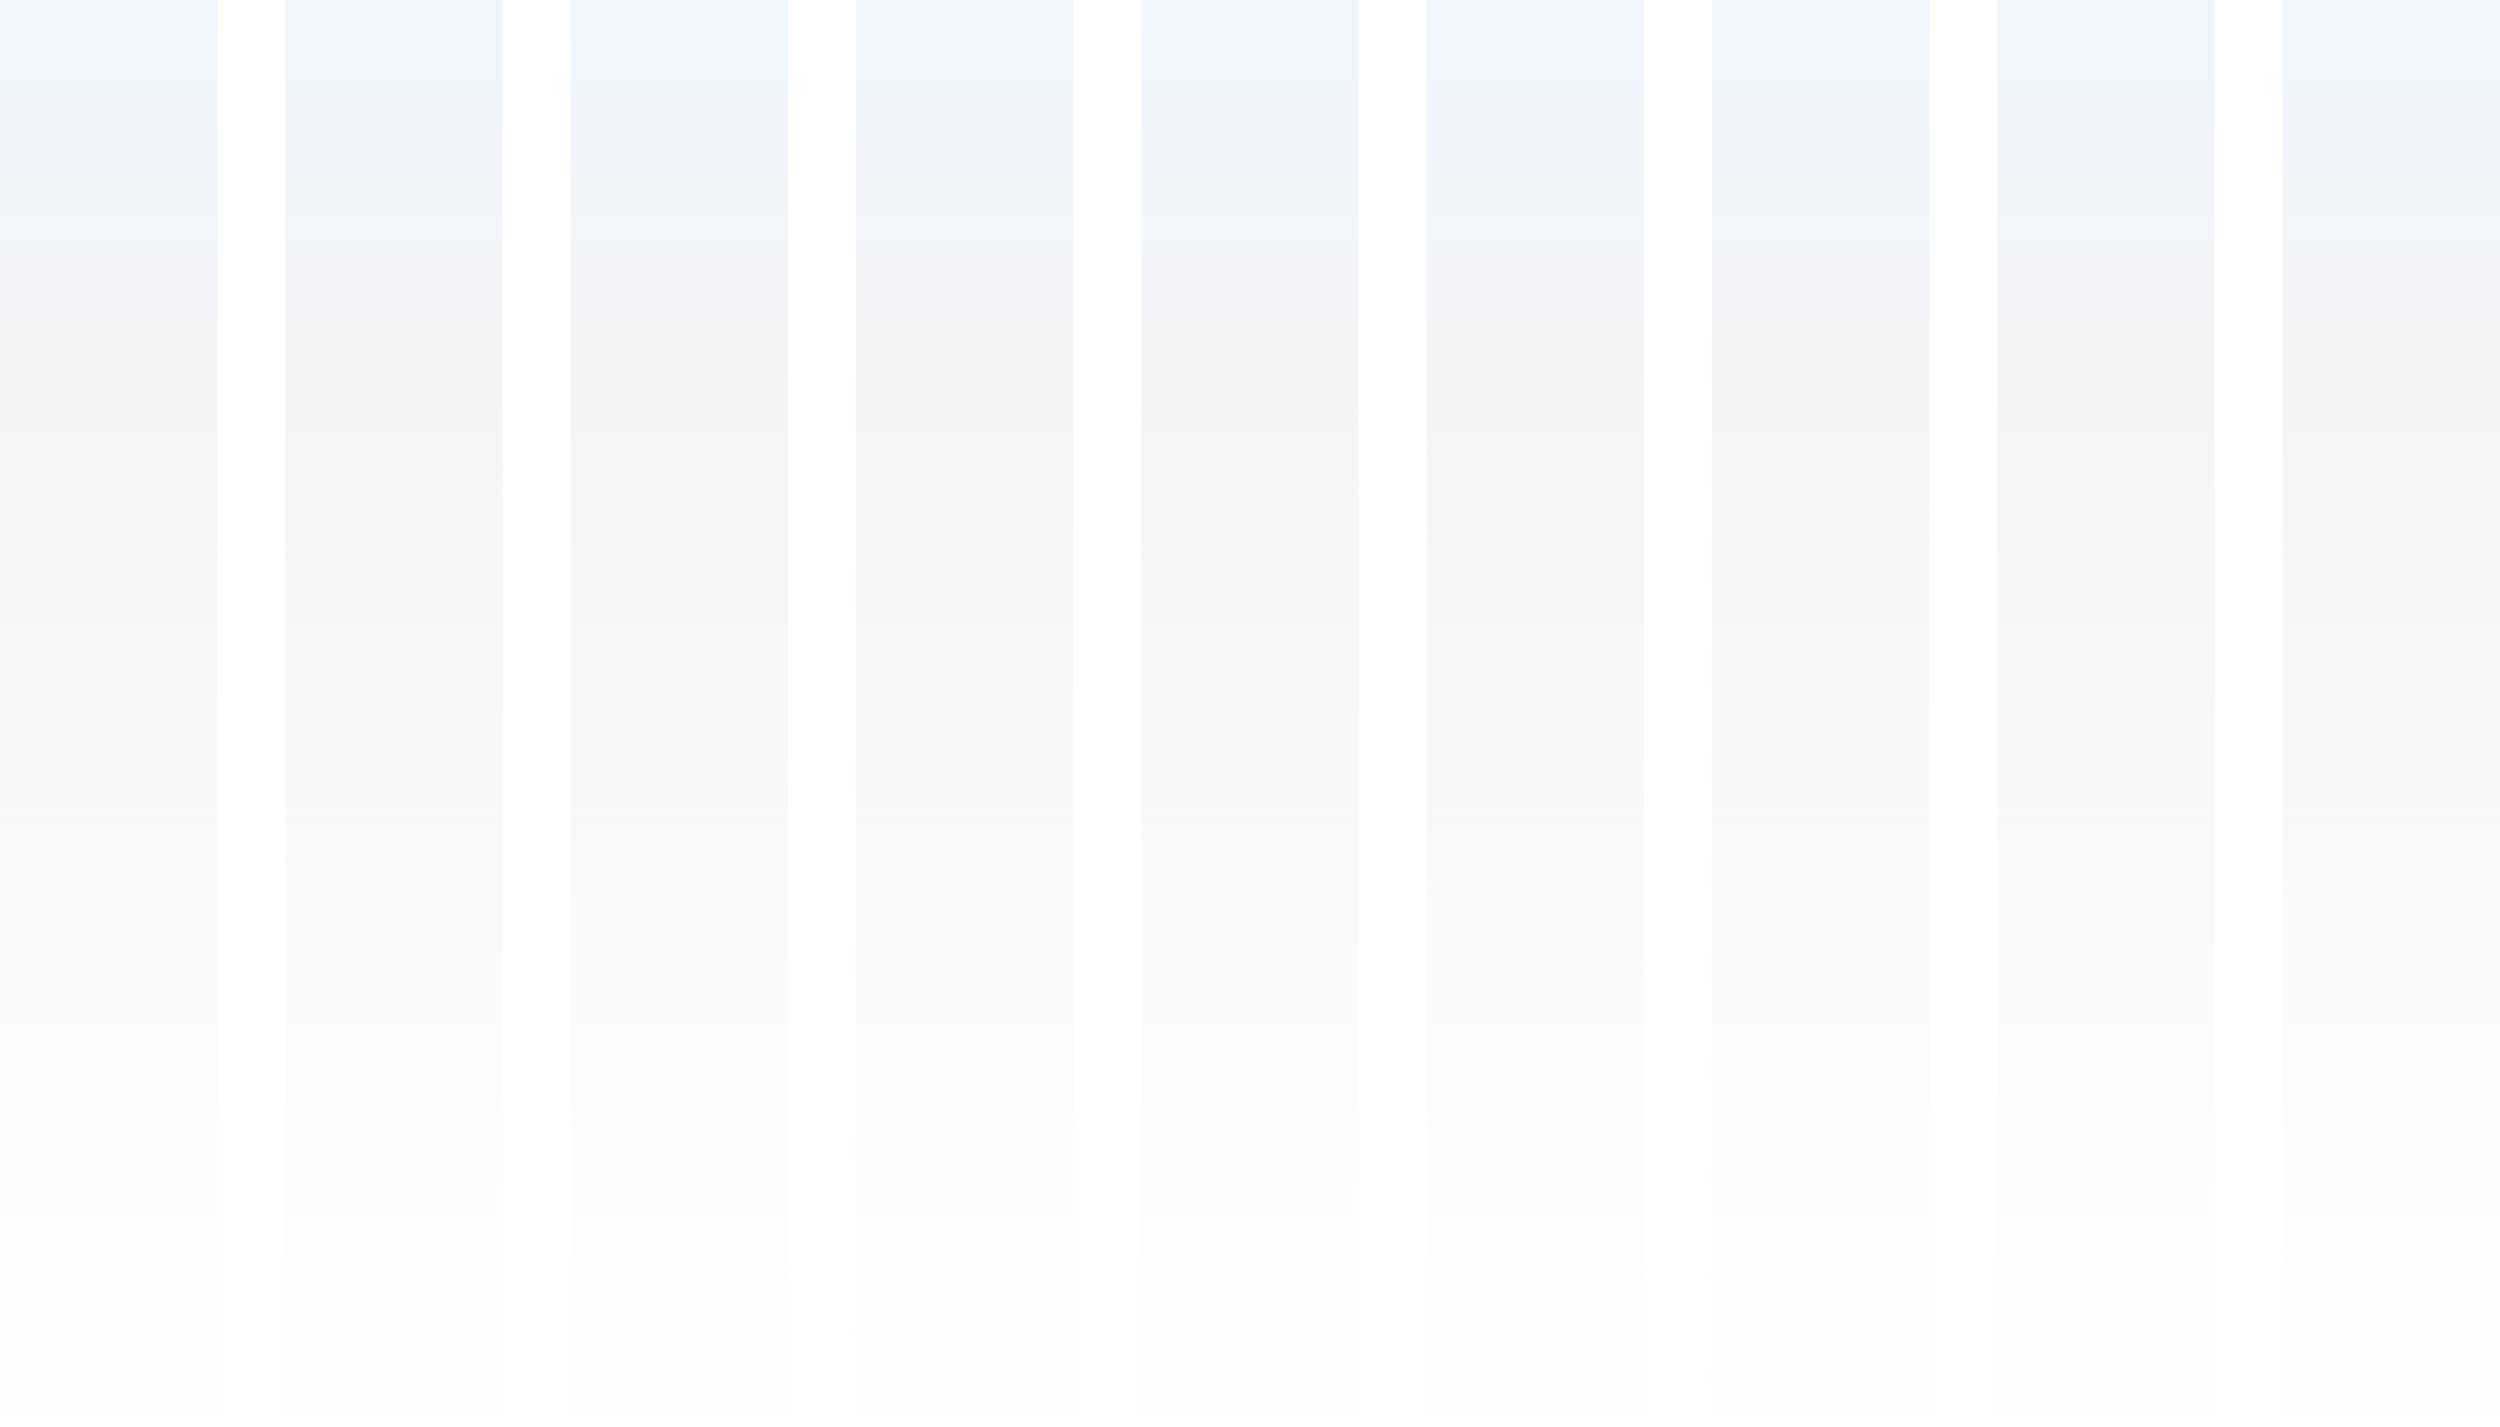
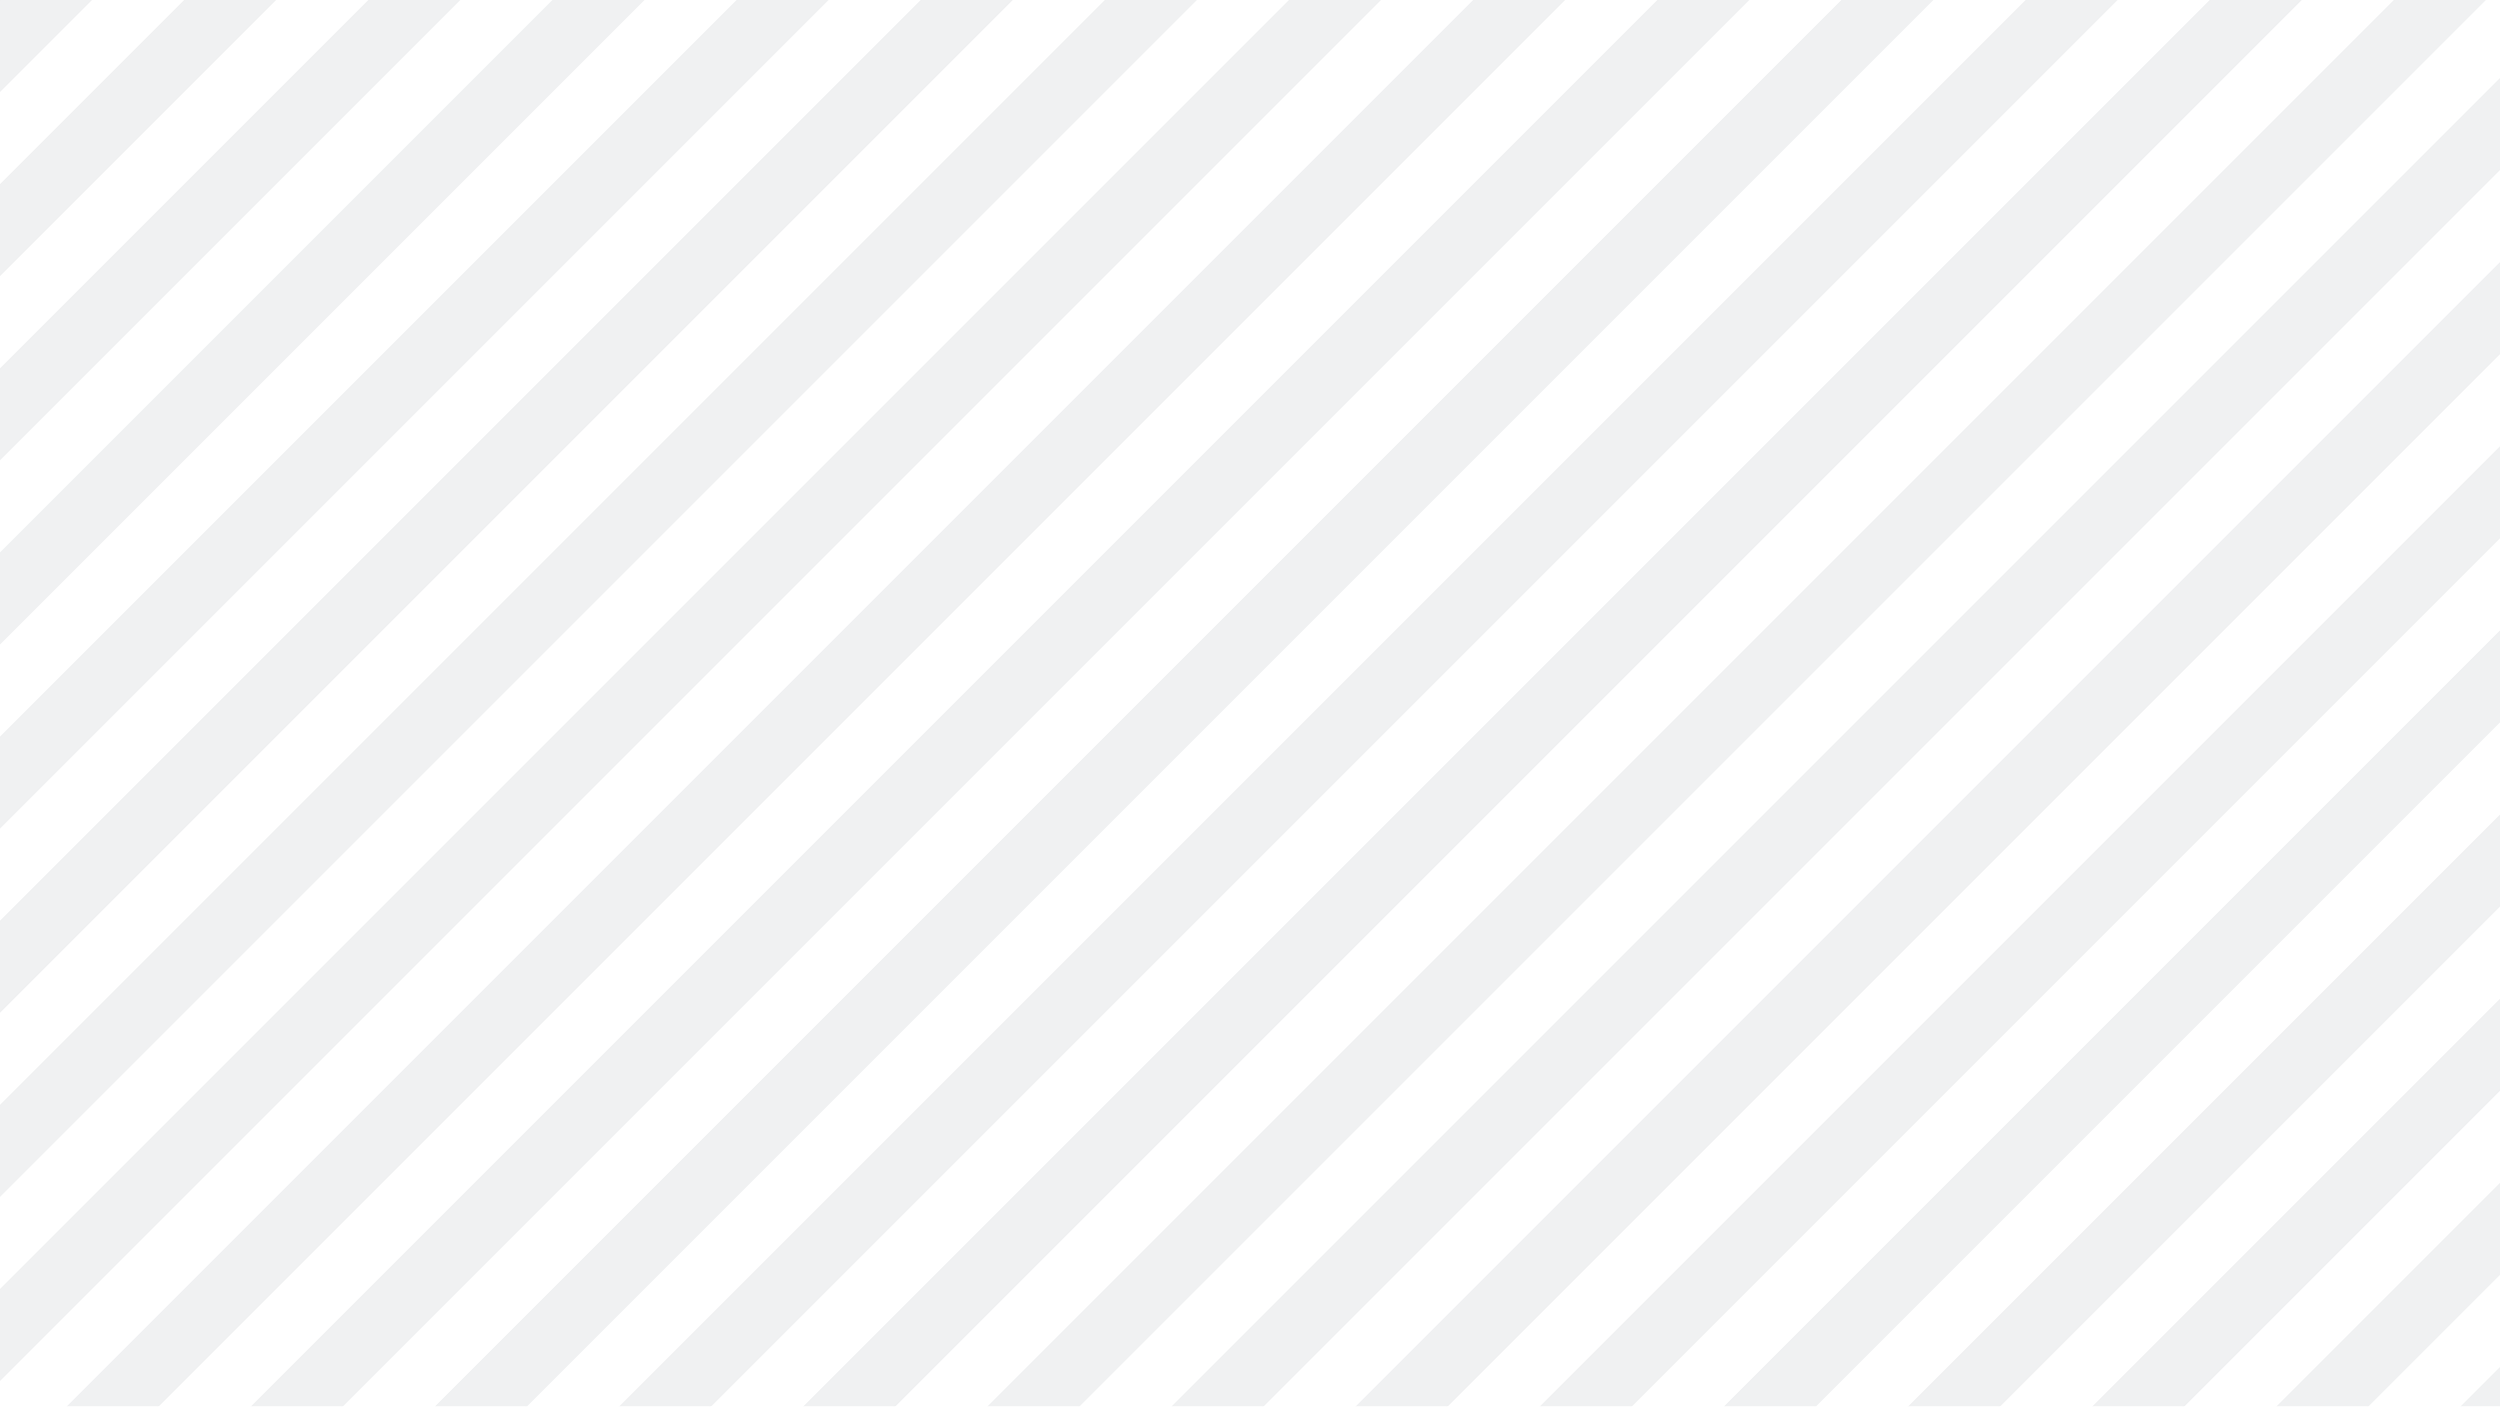
- <svg xmlns="http://www.w3.org/2000/svg" width="736" height="420" fill="none">
-   <path fill="url(#a)" d="M0 0h64v420H0z" />
-   <path fill="url(#b)" d="M84 0h64v420H84z" />
-   <path fill="url(#c)" d="M168 0h64v420h-64z" />
-   <path fill="url(#d)" d="M252 0h64v420h-64z" />
-   <path fill="url(#e)" d="M336 0h64v420h-64z" />
-   <path fill="url(#f)" d="M420 0h64v420h-64z" />
-   <path fill="url(#g)" d="M504 0h64v420h-64z" />
-   <path fill="url(#h)" d="M588 0h64v420h-64z" />
-   <path fill="url(#i)" d="M672 0h64v420h-64z" />
+ <svg xmlns="http://www.w3.org/2000/svg" width="768" height="432" viewBox="0 0 768 432" fill="none">
  <defs>
-     <linearGradient id="a" x1="32" x2="32" y1="0" y2="420" gradientUnits="userSpaceOnUse">
-       <stop stop-color="#EFF6FF" />
-       <stop offset=".235" stop-color="#F3F4F6" />
-       <stop offset="1" stop-color="#F3F4F6" stop-opacity="0" />
-     </linearGradient>
-     <linearGradient id="b" x1="116" x2="116" y1="0" y2="420" gradientUnits="userSpaceOnUse">
-       <stop stop-color="#EFF6FF" />
-       <stop offset=".235" stop-color="#F3F4F6" />
-       <stop offset="1" stop-color="#F3F4F6" stop-opacity="0" />
-     </linearGradient>
-     <linearGradient id="c" x1="200" x2="200" y1="0" y2="420" gradientUnits="userSpaceOnUse">
-       <stop stop-color="#EFF6FF" />
-       <stop offset=".235" stop-color="#F3F4F6" />
-       <stop offset="1" stop-color="#F3F4F6" stop-opacity="0" />
-     </linearGradient>
-     <linearGradient id="d" x1="284" x2="284" y1="0" y2="420" gradientUnits="userSpaceOnUse">
-       <stop stop-color="#EFF6FF" />
-       <stop offset=".235" stop-color="#F3F4F6" />
-       <stop offset="1" stop-color="#F3F4F6" stop-opacity="0" />
-     </linearGradient>
-     <linearGradient id="e" x1="368" x2="368" y1="0" y2="420" gradientUnits="userSpaceOnUse">
-       <stop stop-color="#EFF6FF" />
-       <stop offset=".235" stop-color="#F3F4F6" />
-       <stop offset="1" stop-color="#F3F4F6" stop-opacity="0" />
-     </linearGradient>
-     <linearGradient id="f" x1="452" x2="452" y1="0" y2="420" gradientUnits="userSpaceOnUse">
-       <stop stop-color="#EFF6FF" />
-       <stop offset=".235" stop-color="#F3F4F6" />
-       <stop offset="1" stop-color="#F3F4F6" stop-opacity="0" />
-     </linearGradient>
-     <linearGradient id="g" x1="536" x2="536" y1="0" y2="420" gradientUnits="userSpaceOnUse">
-       <stop stop-color="#EFF6FF" />
-       <stop offset=".235" stop-color="#F3F4F6" />
-       <stop offset="1" stop-color="#F3F4F6" stop-opacity="0" />
-     </linearGradient>
-     <linearGradient id="h" x1="620" x2="620" y1="0" y2="420" gradientUnits="userSpaceOnUse">
-       <stop stop-color="#EFF6FF" />
-       <stop offset=".235" stop-color="#F3F4F6" />
-       <stop offset="1" stop-color="#F3F4F6" stop-opacity="0" />
-     </linearGradient>
-     <linearGradient id="i" x1="704" x2="704" y1="0" y2="420" gradientUnits="userSpaceOnUse">
-       <stop stop-color="#EFF6FF" />
-       <stop offset=".235" stop-color="#F3F4F6" />
-       <stop offset="1" stop-color="#F3F4F6" stop-opacity="0" />
-     </linearGradient>
+     <pattern id="stripes" patternUnits="userSpaceOnUse" width="40" height="40" patternTransform="rotate(45)">
+       <rect width="20" height="40" fill="rgba(107, 114, 128, 0.1)" />
+     </pattern>
  </defs>
+   <rect width="768" height="432" fill="url(#stripes)" />
</svg>
